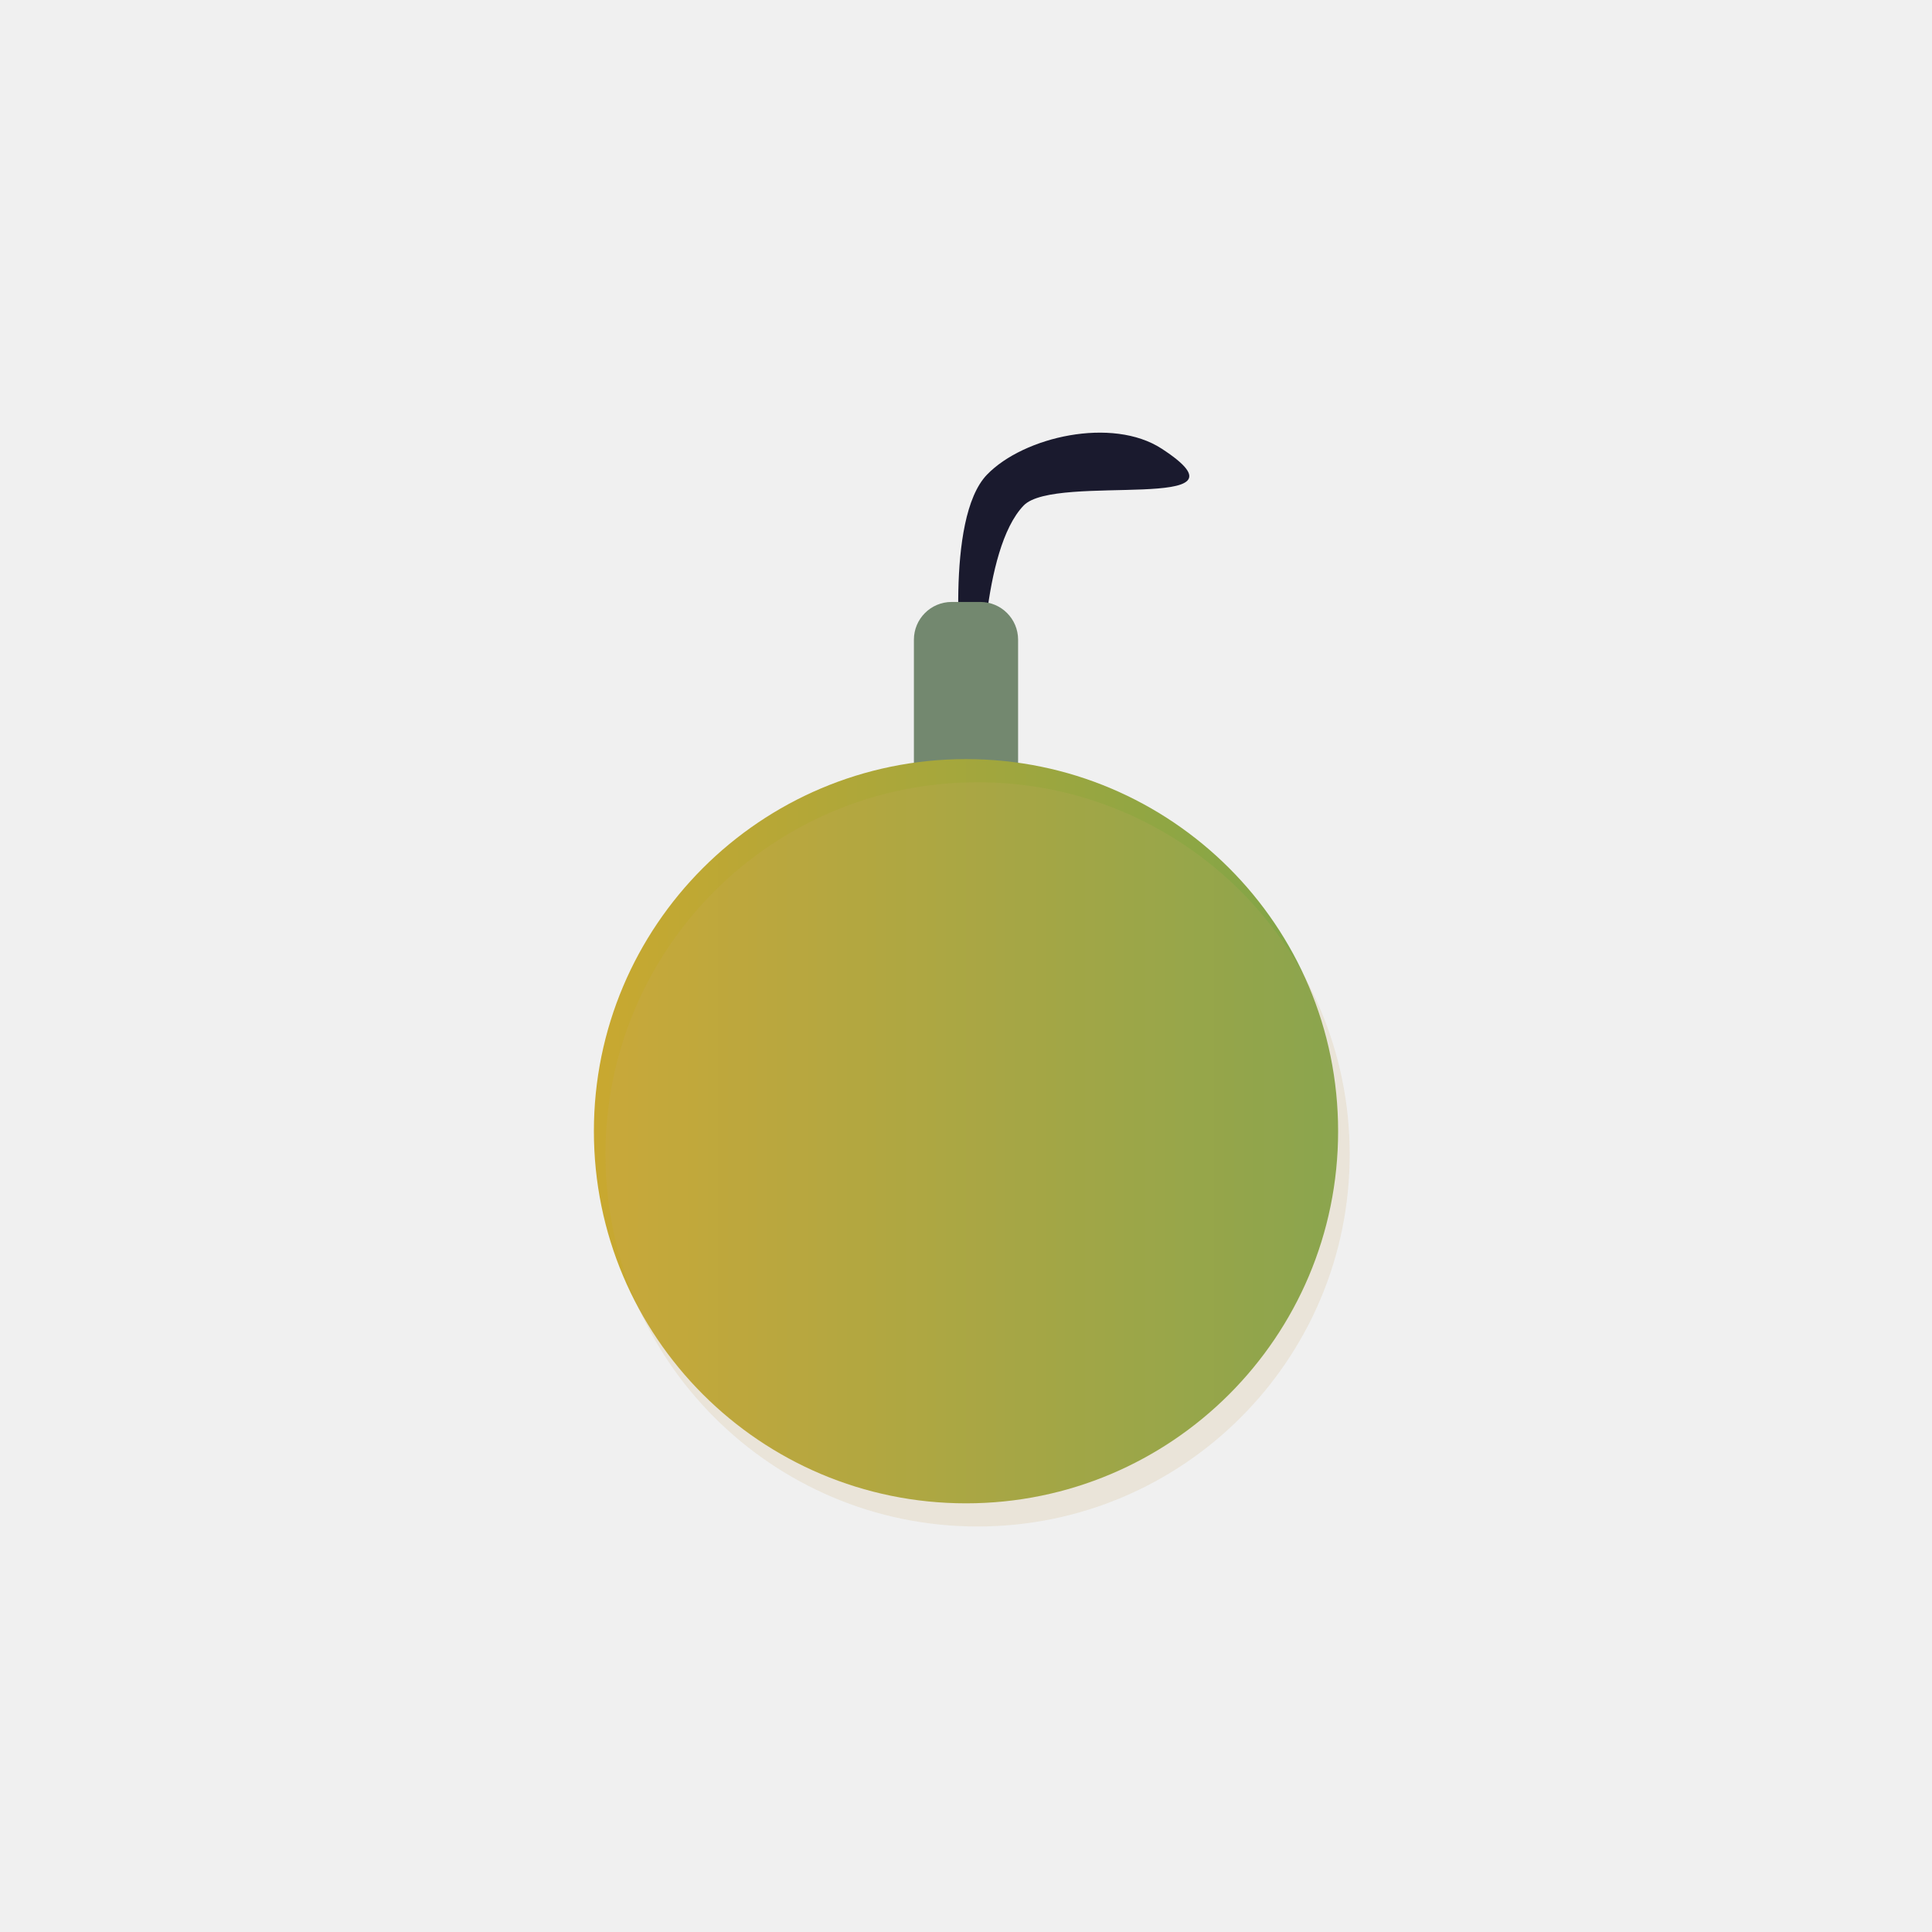
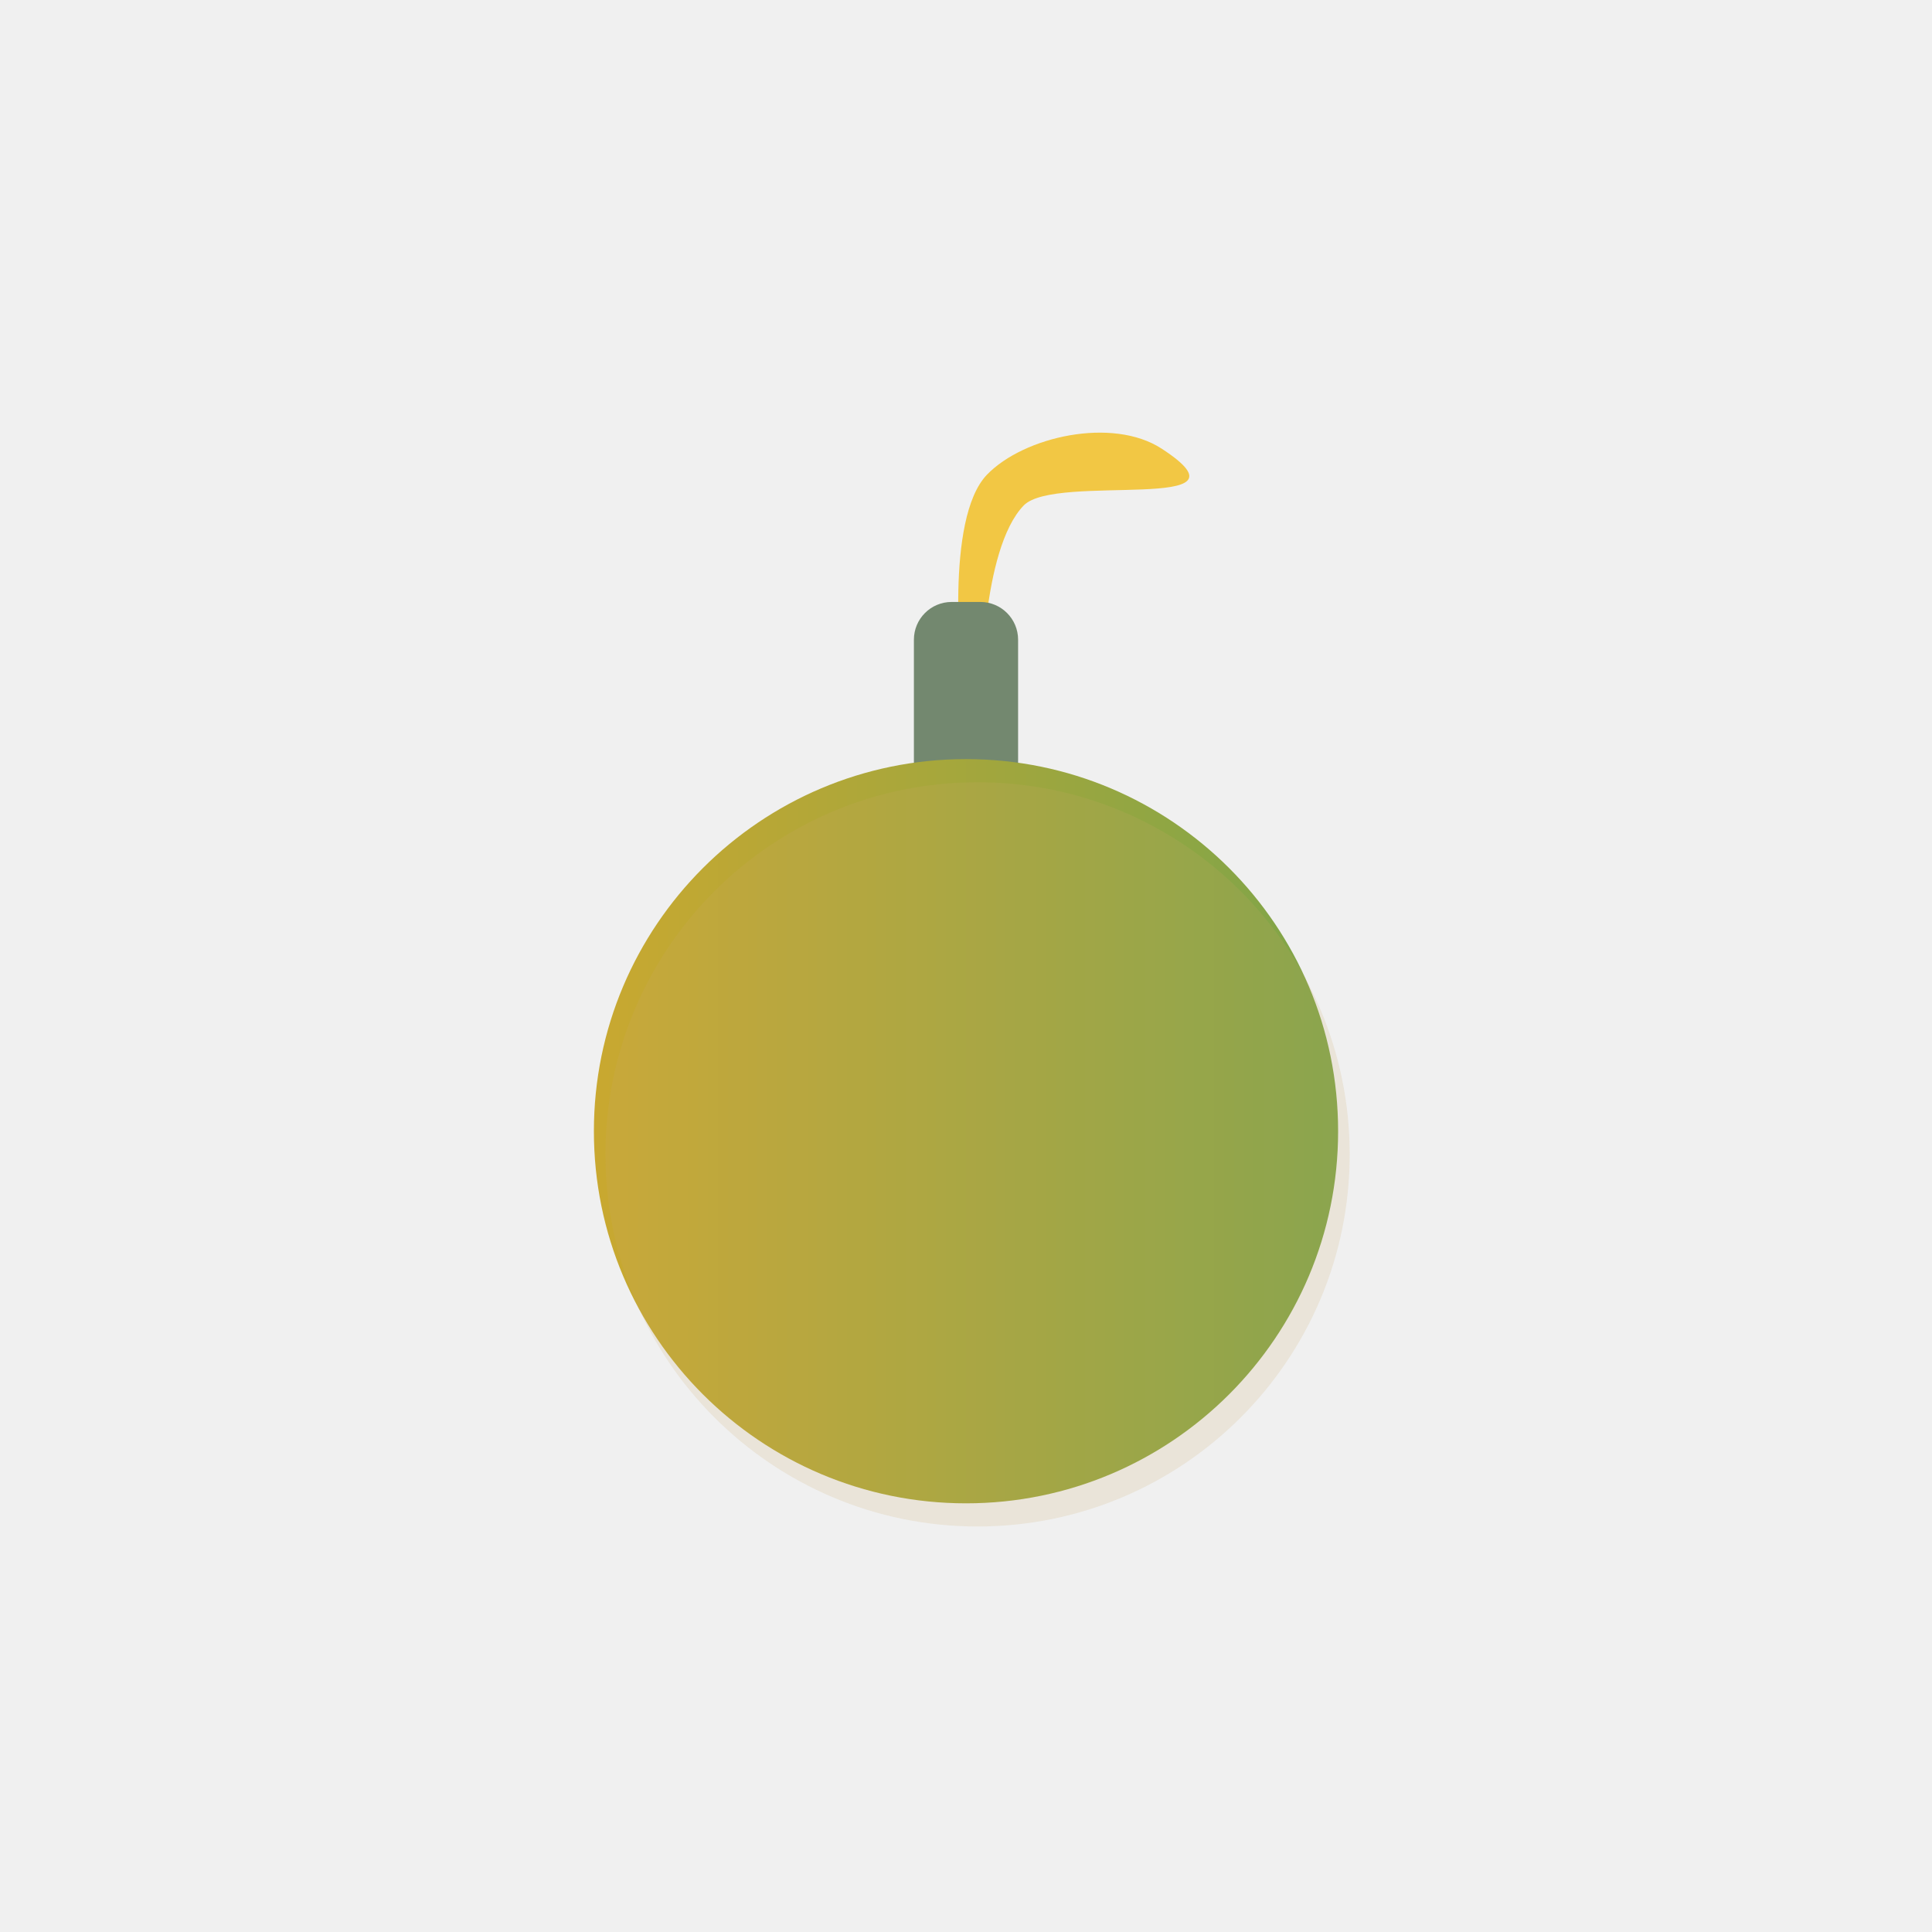
<svg xmlns="http://www.w3.org/2000/svg" xmlns:xlink="http://www.w3.org/1999/xlink" width="512" height="512" viewBox="0 0 512 512" version="1.1" id="svg1">
  <defs id="defs1">
    <linearGradient id="linearGradient6">
      <stop style="stop-color:#c9a830;stop-opacity:1;" offset="0" id="stop6" />
      <stop style="stop-color:#7ea549;stop-opacity:1;" offset="1" id="stop7" />
    </linearGradient>
    <filter style="color-interpolation-filters:sRGB" id="filter3" x="-0.037" y="-0.051" width="1.075" height="1.103">
      <feGaussianBlur stdDeviation="0.097" id="feGaussianBlur3" />
    </filter>
    <symbol id="g4">
      <circle style="fill:none;fill-opacity:1;stroke:#000000;stroke-width:5;stroke-linecap:round;stroke-linejoin:round;stroke-dasharray:none;stroke-opacity:1;paint-order:stroke markers fill" id="path3" cx="247.716" cy="256" r="37.867" />
      <circle style="fill:#000000;fill-opacity:1;stroke:none;stroke-width:8.529;stroke-linecap:round;stroke-linejoin:round;stroke-dasharray:none;stroke-opacity:1;paint-order:stroke markers fill" id="path4" cx="252.45" cy="256" r="14.803" />
      <circle style="fill:#ffffff;fill-opacity:1;stroke:none;stroke-width:2.165;stroke-linecap:round;stroke-linejoin:round;stroke-dasharray:none;stroke-opacity:1;paint-order:stroke markers fill" id="circle4" cx="256.45" cy="258" r="3.758" />
    </symbol>
    <linearGradient xlink:href="#linearGradient6" id="linearGradient7" x1="157.387" y1="299.784" x2="354.613" y2="299.784" gradientUnits="userSpaceOnUse" />
  </defs>
  <g id="layer1">
    <rect style="opacity:0.351;fill:#4d4d4d;fill-opacity:1;stroke:#4d4d4d;stroke-width:10;stroke-linecap:round;stroke-linejoin:round;stroke-dasharray:none;paint-order:stroke markers fill" id="rect2" width="140.425" height="101.769" x="185.787" y="-124.28" ry="9.861" />
    <rect style="opacity:0.15;fill:#4d4d4d;fill-opacity:1;stroke:#4d4d4d;stroke-width:10;stroke-linecap:round;stroke-linejoin:round;stroke-dasharray:none;paint-order:stroke markers fill;filter:url(#filter3)" id="rect3" width="140.425" height="101.769" x="185.787" y="-131.381" ry="9.861" />
    <rect style="fill:#fce8b1;fill-opacity:1;stroke:#4d4d4d;stroke-width:10;stroke-linecap:round;stroke-linejoin:round;stroke-dasharray:none;paint-order:stroke markers fill" id="rect1" width="140.425" height="101.769" x="185.788" y="-127.803" ry="10" />
    <rect style="opacity:0.4;fill:#fcffff;fill-opacity:1;stroke:none;stroke-width:5.039;stroke-linecap:round;stroke-linejoin:round;stroke-dasharray:none;paint-order:stroke markers fill" id="rect4" width="70.757" height="51.279" x="220.622" y="-126.958" ry="5.039" />
-     <path id="rect6" style="fill:#1a1a2e;stroke-width:5;stroke-linecap:round;stroke-linejoin:round;paint-order:stroke markers fill;fill-opacity:1" d="m 271.29,133.955 c -11.306,11.72 -11.097,49.193 -11.097,49.193 -0.506,1.901 -3.543,1.6 -5.012,0.293 -1.469,-1.307 -1.6,-3.543 -0.293,-5.012 0,0 -4.671,-40.918 6.69,-52.653 9.761,-10.083 33.201,-15.379 46.273,-6.877 26.852,17.464 -28.128,6.316 -36.561,15.057 z" />
+     <path id="rect6" style="fill:#f2c744;stroke-width:5;stroke-linecap:round;stroke-linejoin:round;paint-order:stroke markers fill;fill-opacity:1" d="m 271.29,133.955 c -11.306,11.72 -11.097,49.193 -11.097,49.193 -0.506,1.901 -3.543,1.6 -5.012,0.293 -1.469,-1.307 -1.6,-3.543 -0.293,-5.012 0,0 -4.671,-40.918 6.69,-52.653 9.761,-10.083 33.201,-15.379 46.273,-6.877 26.852,17.464 -28.128,6.316 -36.561,15.057 z" />
    <rect style="fill:#73886f;stroke-width:2.833;stroke-linecap:round;stroke-linejoin:round;paint-order:stroke markers fill;fill-opacity:1" id="rect5" width="27.612" height="92.302" x="242.194" y="159.525" ry="10" />
    <circle style="fill:url(#linearGradient7);stroke-width:5;stroke-linecap:round;stroke-linejoin:round;paint-order:stroke markers fill" id="path1" cx="256" cy="299.784" r="98.613" />
    <circle style="opacity:0.168;fill:#c9a866;fill-opacity:1;stroke-width:5;stroke-linecap:round;stroke-linejoin:round;paint-order:stroke markers fill" id="circle6" cx="259.067" cy="305.919" r="98.613" />
  </g>
</svg>
